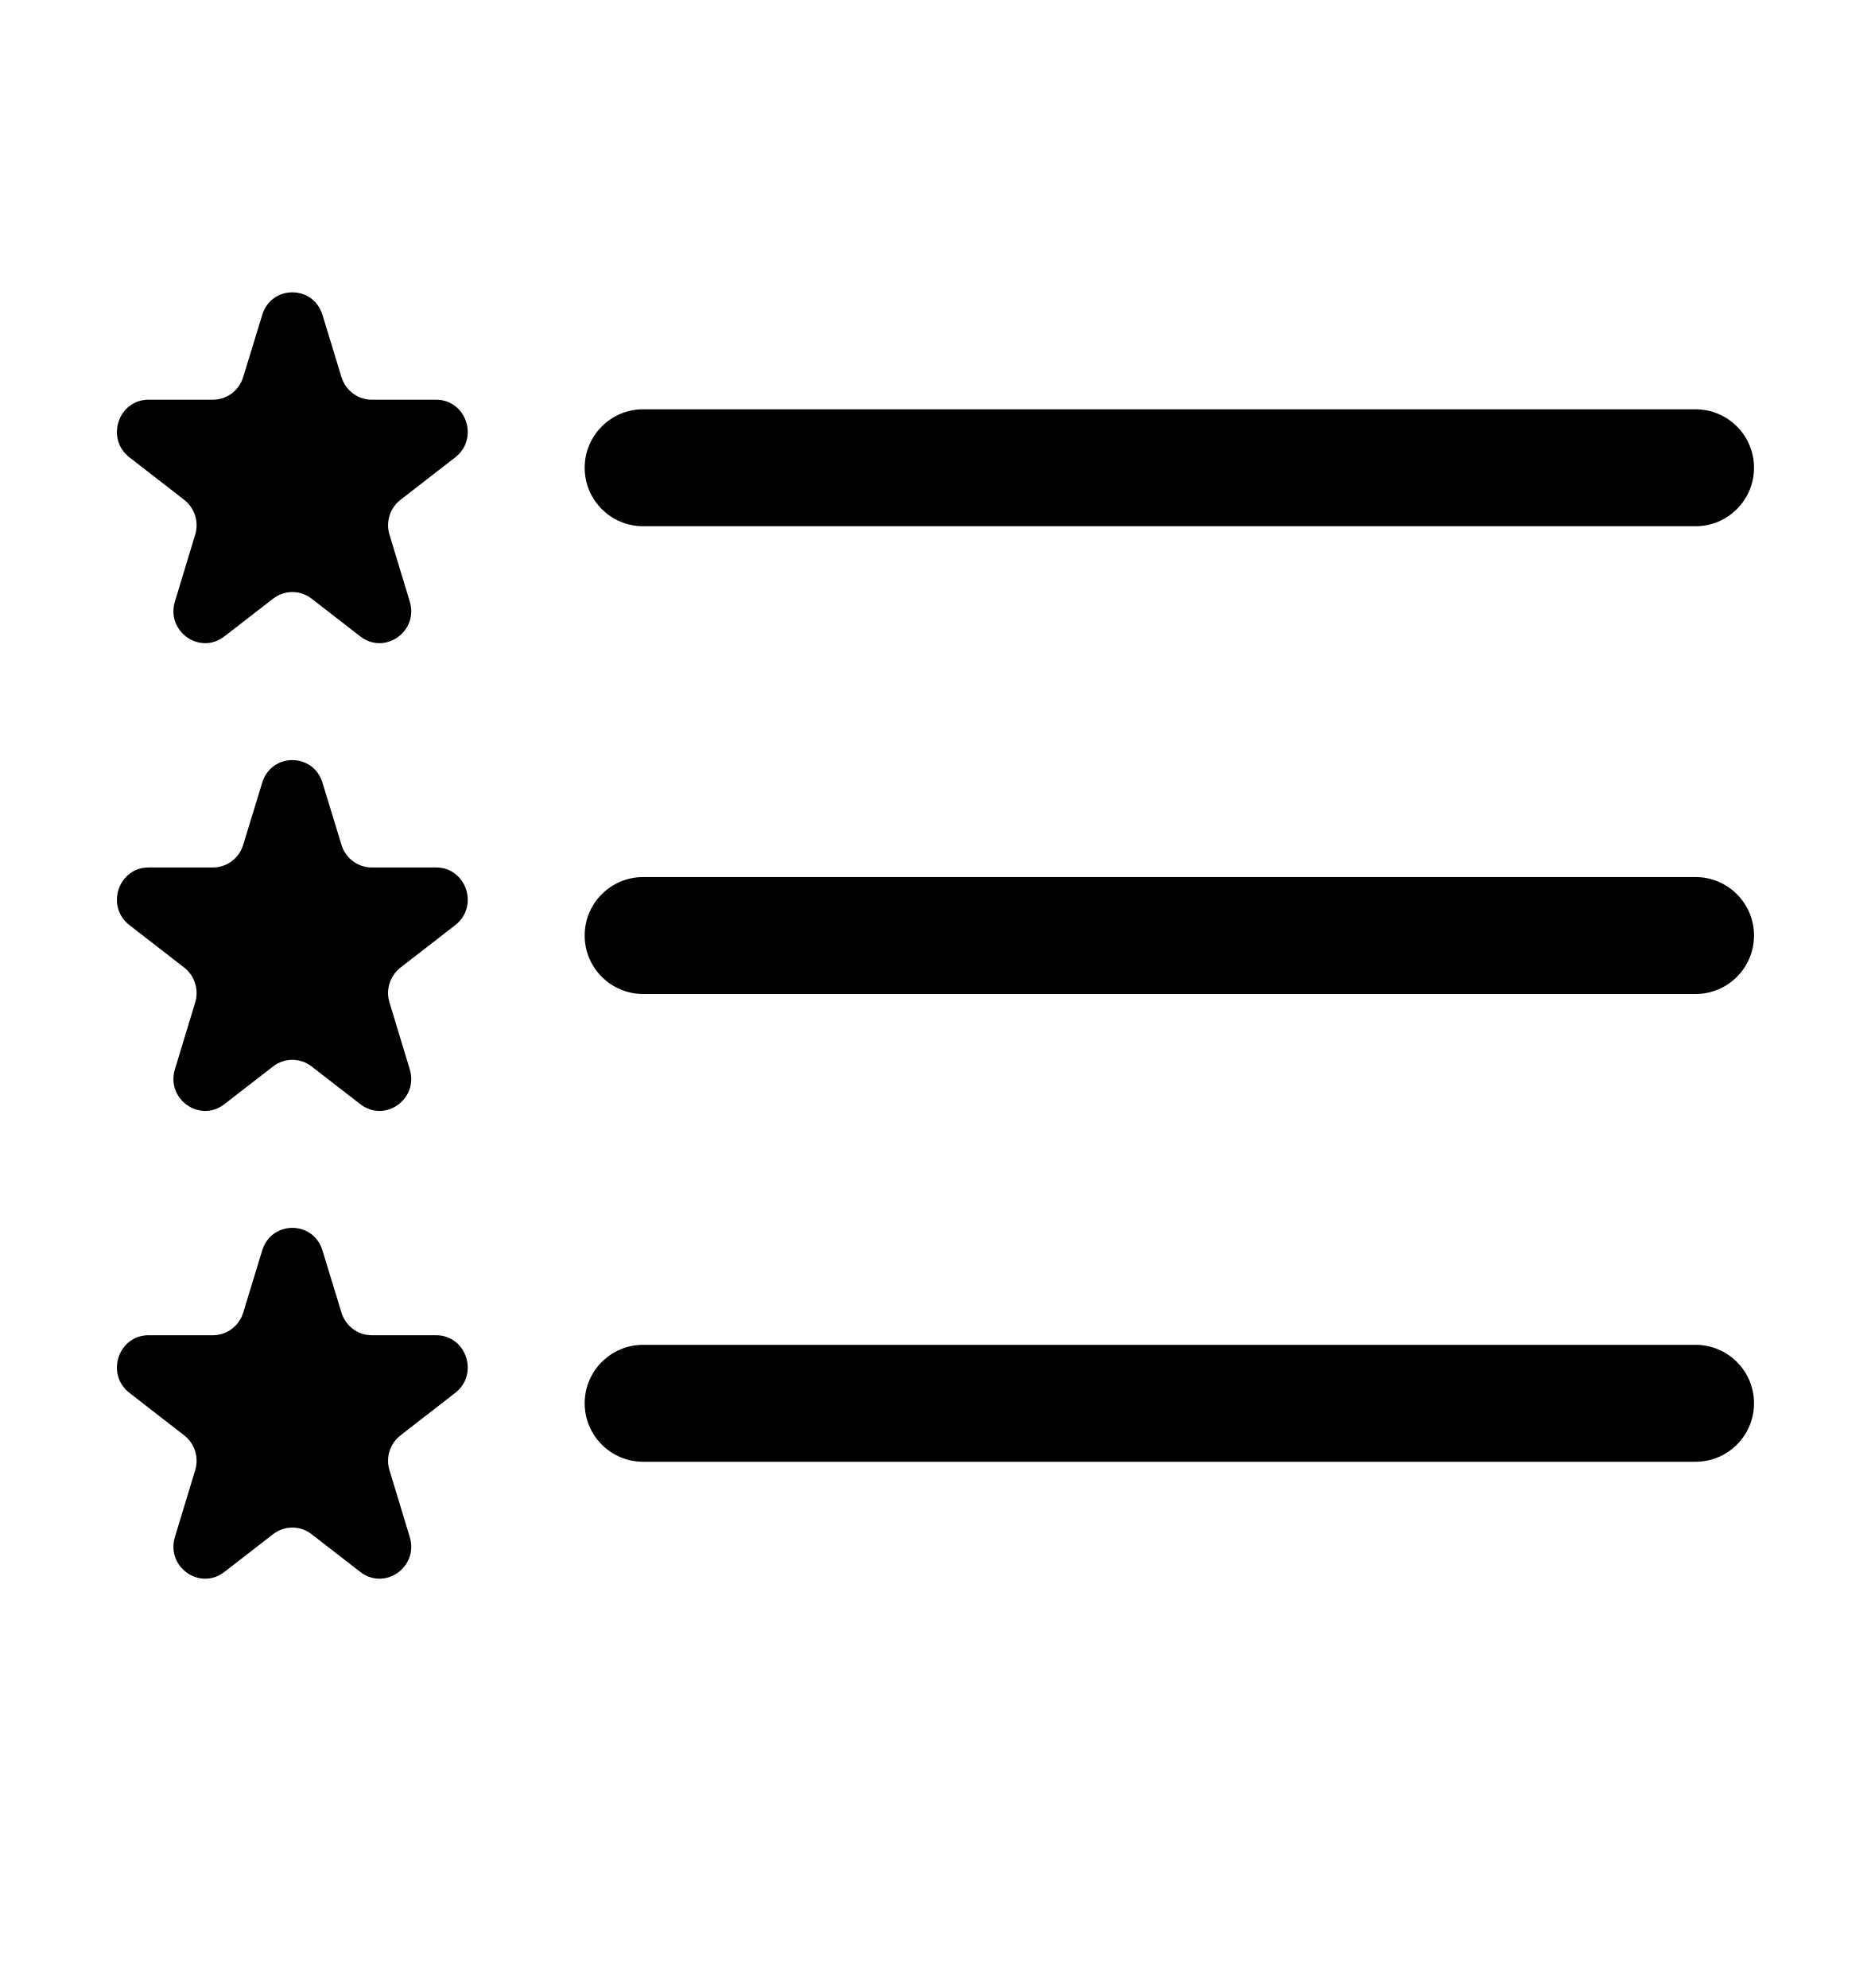
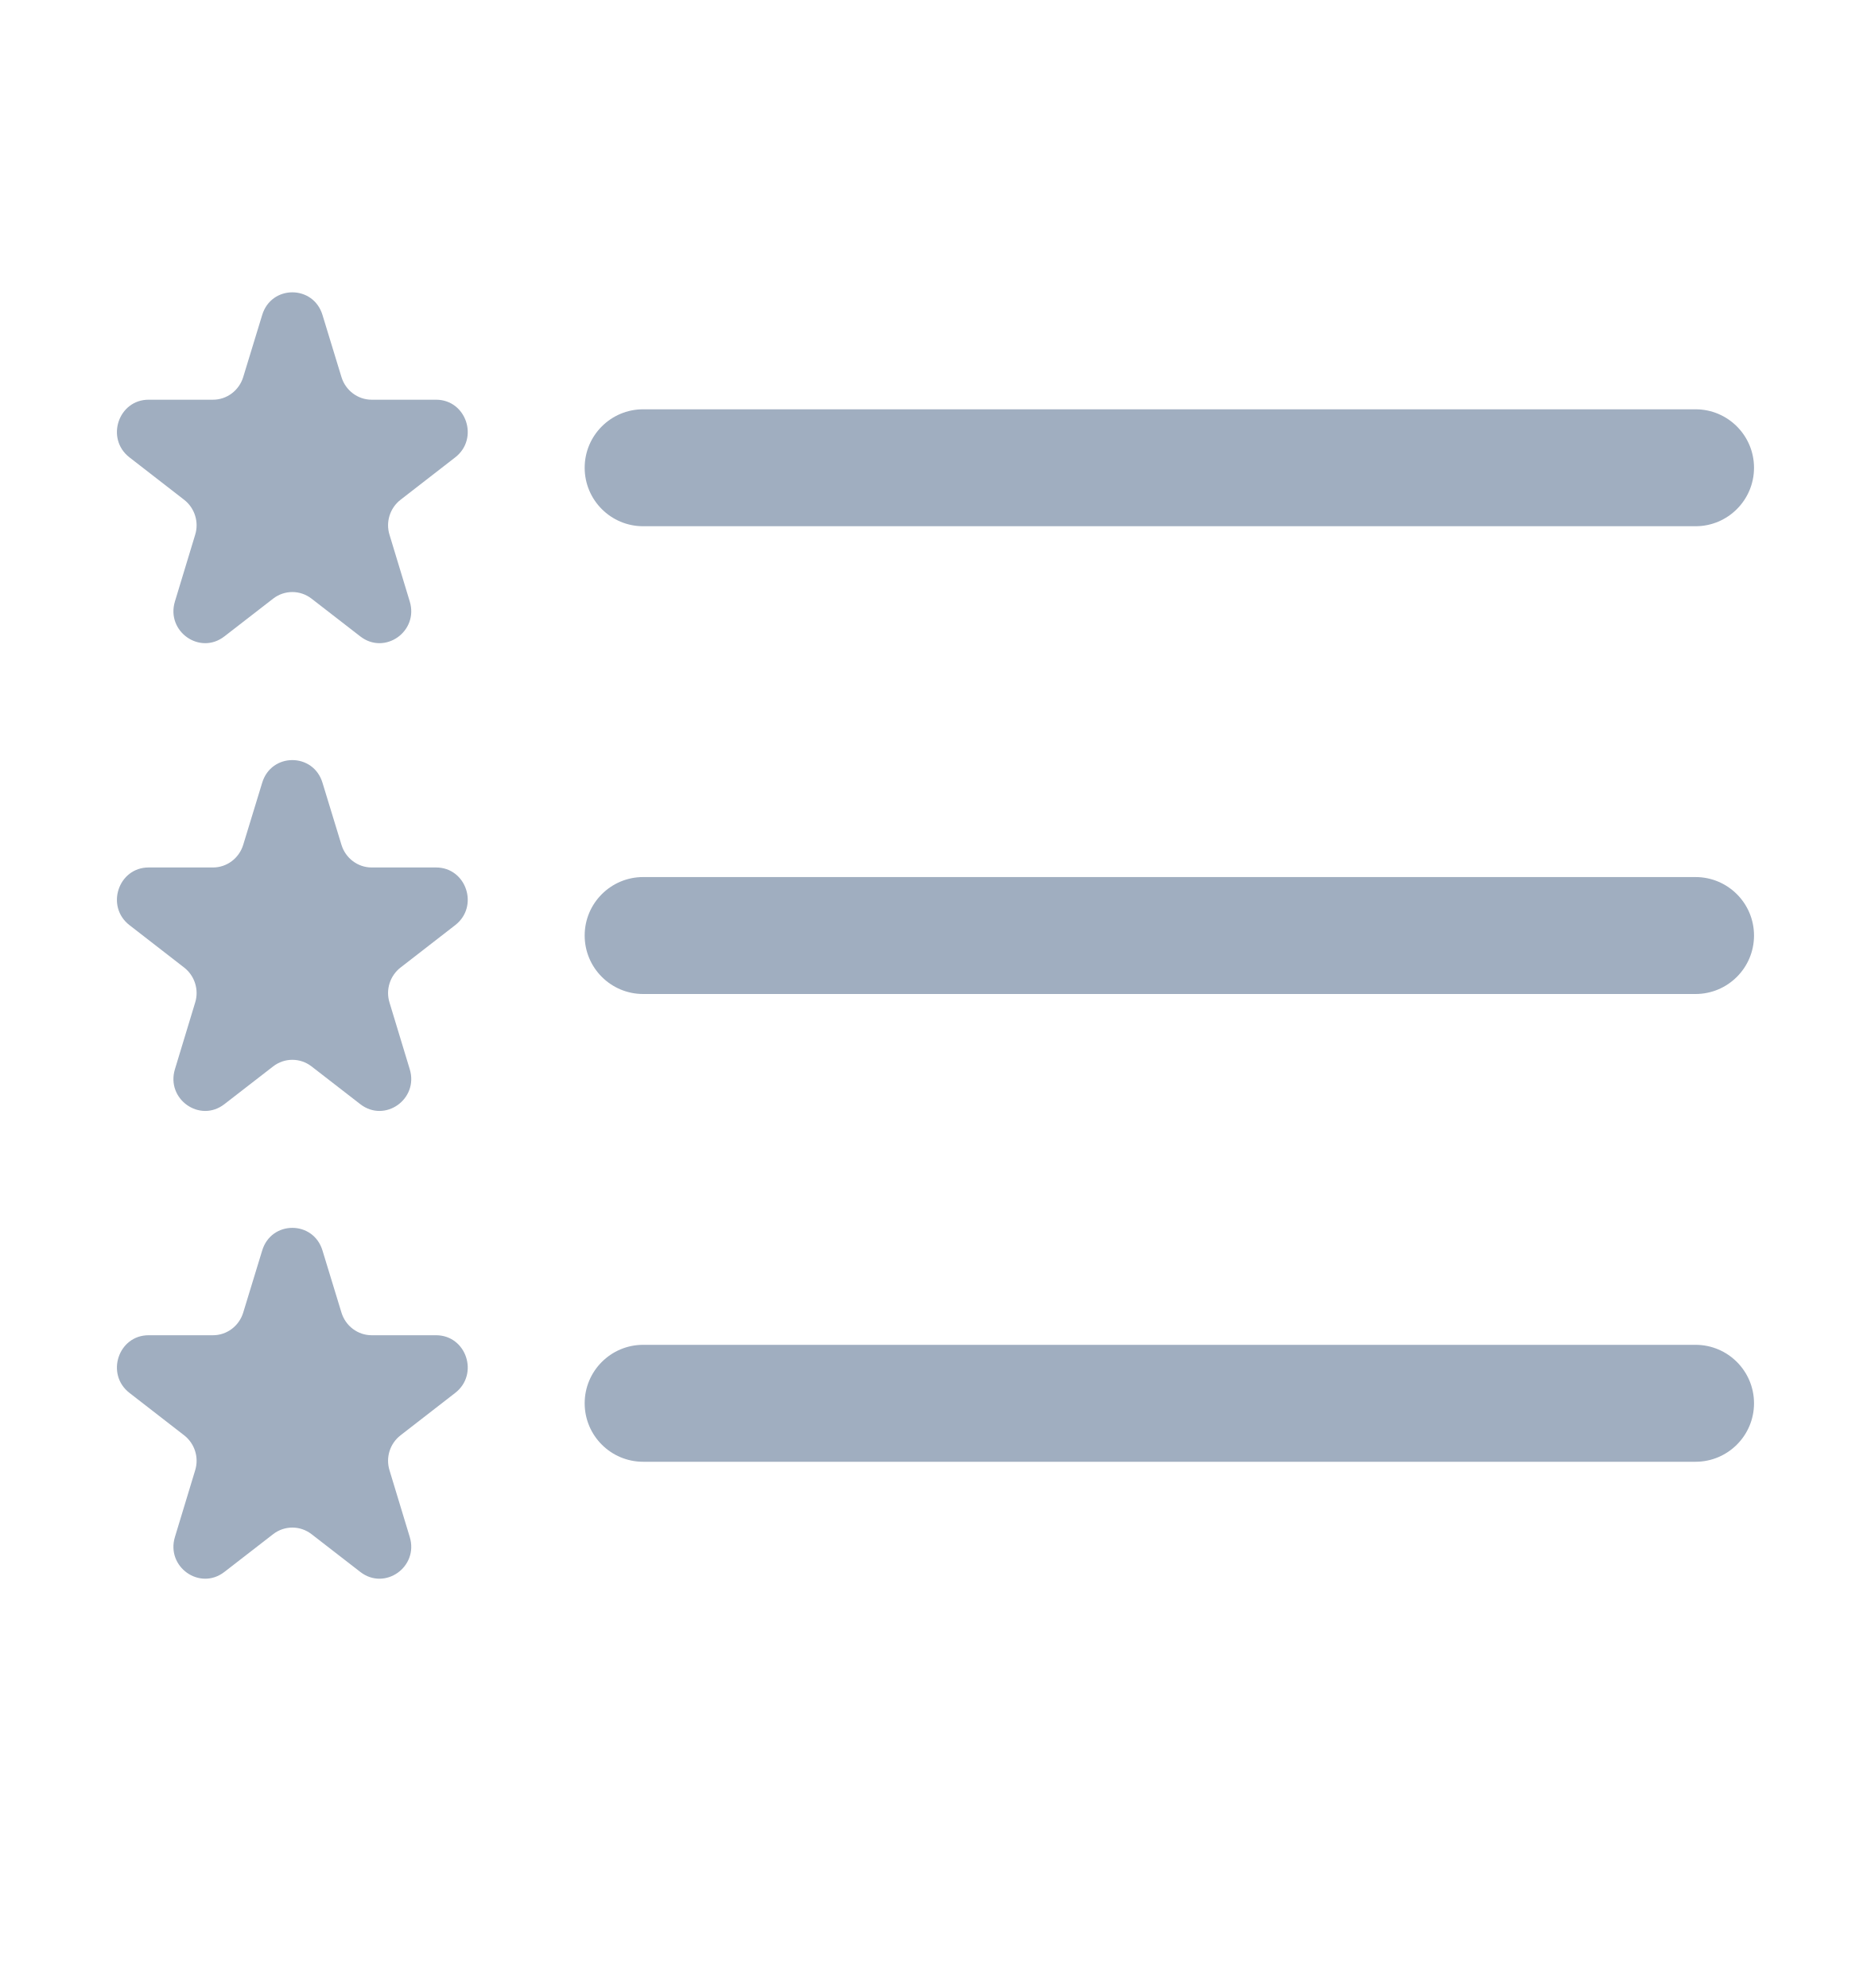
<svg xmlns="http://www.w3.org/2000/svg" width="16" height="17" viewBox="0 0 16 17" fill="none">
  <g id="list-stars">
    <g id="Vector">
-       <path fill-rule="evenodd" clip-rule="evenodd" d="M5 12C5 11.724 5.224 11.5 5.5 11.5H14.5C14.776 11.5 15 11.724 15 12C15 12.276 14.776 12.5 14.5 12.5H5.5C5.224 12.5 5 12.276 5 12Z" fill="black" />
-       <path fill-rule="evenodd" clip-rule="evenodd" d="M5 8C5 7.724 5.224 7.5 5.5 7.5H14.5C14.776 7.5 15 7.724 15 8C15 8.276 14.776 8.5 14.5 8.5H5.5C5.224 8.5 5 8.276 5 8Z" fill="black" />
-       <path fill-rule="evenodd" clip-rule="evenodd" d="M5 4C5 3.724 5.224 3.5 5.5 3.5H14.5C14.776 3.5 15 3.724 15 4C15 4.276 14.776 4.5 14.5 4.5H5.5C5.224 4.5 5 4.276 5 4Z" fill="black" />
+       <path fill-rule="evenodd" clip-rule="evenodd" d="M5 12C5 11.724 5.224 11.5 5.5 11.5H14.5C14.776 11.5 15 11.724 15 12C15 12.276 14.776 12.5 14.5 12.5H5.5C5.224 12.5 5 12.276 5 12Z" fill="#A0AEC0" />
+       <path fill-rule="evenodd" clip-rule="evenodd" d="M5 8C5 7.724 5.224 7.5 5.5 7.5H14.5C14.776 7.5 15 7.724 15 8C15 8.276 14.776 8.5 14.5 8.5H5.5C5.224 8.5 5 8.276 5 8Z" fill="#A0AEC0" />
+       <path fill-rule="evenodd" clip-rule="evenodd" d="M5 4C5 3.724 5.224 3.5 5.5 3.5H14.5C14.776 3.5 15 3.724 15 4C15 4.276 14.776 4.5 14.5 4.5H5.5C5.224 4.5 5 4.276 5 4Z" fill="#A0AEC0" />
    </g>
    <g id="Vector_2">
-       <path d="M2.242 2.694C2.32 2.435 2.68 2.435 2.758 2.694L2.92 3.224C2.955 3.339 3.06 3.418 3.178 3.418H3.729C3.988 3.418 4.099 3.751 3.893 3.911L3.425 4.274C3.335 4.344 3.297 4.464 3.331 4.573L3.504 5.143C3.582 5.399 3.291 5.605 3.081 5.442L2.664 5.119C2.567 5.044 2.433 5.044 2.336 5.119L1.919 5.442C1.709 5.605 1.418 5.399 1.496 5.143L1.669 4.573C1.703 4.464 1.665 4.344 1.575 4.274L1.107 3.911C0.901 3.751 1.012 3.418 1.271 3.418H1.822C1.94 3.418 2.045 3.339 2.08 3.224L2.242 2.694Z" fill="black" />
-       <path d="M2.242 6.694C2.32 6.435 2.68 6.435 2.758 6.694L2.92 7.224C2.955 7.339 3.06 7.418 3.178 7.418H3.729C3.988 7.418 4.099 7.751 3.893 7.911L3.425 8.274C3.335 8.344 3.297 8.464 3.331 8.573L3.504 9.143C3.582 9.399 3.291 9.605 3.081 9.442L2.664 9.119C2.567 9.044 2.433 9.044 2.336 9.119L1.919 9.442C1.709 9.605 1.418 9.399 1.496 9.143L1.669 8.573C1.703 8.464 1.665 8.344 1.575 8.274L1.107 7.911C0.901 7.751 1.012 7.418 1.271 7.418H1.822C1.94 7.418 2.045 7.339 2.08 7.224L2.242 6.694Z" fill="black" />
-       <path d="M2.242 10.694C2.32 10.435 2.68 10.435 2.758 10.694L2.92 11.224C2.955 11.339 3.06 11.418 3.178 11.418H3.729C3.988 11.418 4.099 11.751 3.893 11.911L3.425 12.274C3.335 12.344 3.297 12.463 3.331 12.573L3.504 13.143C3.582 13.399 3.291 13.605 3.081 13.442L2.664 13.119C2.567 13.044 2.433 13.044 2.336 13.119L1.919 13.442C1.709 13.605 1.418 13.399 1.496 13.143L1.669 12.573C1.703 12.463 1.665 12.344 1.575 12.274L1.107 11.911C0.901 11.751 1.012 11.418 1.271 11.418H1.822C1.94 11.418 2.045 11.339 2.08 11.224L2.242 10.694Z" fill="black" />
+       <path d="M2.242 2.694C2.32 2.435 2.68 2.435 2.758 2.694L2.92 3.224C2.955 3.339 3.06 3.418 3.178 3.418H3.729C3.988 3.418 4.099 3.751 3.893 3.911L3.425 4.274C3.335 4.344 3.297 4.464 3.331 4.573L3.504 5.143C3.582 5.399 3.291 5.605 3.081 5.442L2.664 5.119C2.567 5.044 2.433 5.044 2.336 5.119L1.919 5.442C1.709 5.605 1.418 5.399 1.496 5.143L1.669 4.573C1.703 4.464 1.665 4.344 1.575 4.274L1.107 3.911C0.901 3.751 1.012 3.418 1.271 3.418H1.822C1.94 3.418 2.045 3.339 2.08 3.224L2.242 2.694Z" fill="#A0AEC0" />
+       <path d="M2.242 6.694C2.32 6.435 2.68 6.435 2.758 6.694L2.92 7.224C2.955 7.339 3.06 7.418 3.178 7.418H3.729C3.988 7.418 4.099 7.751 3.893 7.911L3.425 8.274C3.335 8.344 3.297 8.464 3.331 8.573L3.504 9.143C3.582 9.399 3.291 9.605 3.081 9.442L2.664 9.119C2.567 9.044 2.433 9.044 2.336 9.119L1.919 9.442C1.709 9.605 1.418 9.399 1.496 9.143L1.669 8.573C1.703 8.464 1.665 8.344 1.575 8.274L1.107 7.911C0.901 7.751 1.012 7.418 1.271 7.418H1.822C1.94 7.418 2.045 7.339 2.08 7.224L2.242 6.694Z" fill="#A0AEC0" />
+       <path d="M2.242 10.694C2.32 10.435 2.68 10.435 2.758 10.694L2.92 11.224C2.955 11.339 3.06 11.418 3.178 11.418H3.729C3.988 11.418 4.099 11.751 3.893 11.911L3.425 12.274C3.335 12.344 3.297 12.463 3.331 12.573L3.504 13.143C3.582 13.399 3.291 13.605 3.081 13.442L2.664 13.119C2.567 13.044 2.433 13.044 2.336 13.119L1.919 13.442C1.709 13.605 1.418 13.399 1.496 13.143L1.669 12.573C1.703 12.463 1.665 12.344 1.575 12.274L1.107 11.911C0.901 11.751 1.012 11.418 1.271 11.418H1.822C1.94 11.418 2.045 11.339 2.08 11.224L2.242 10.694Z" fill="#A0AEC0" />
    </g>
  </g>
</svg>
